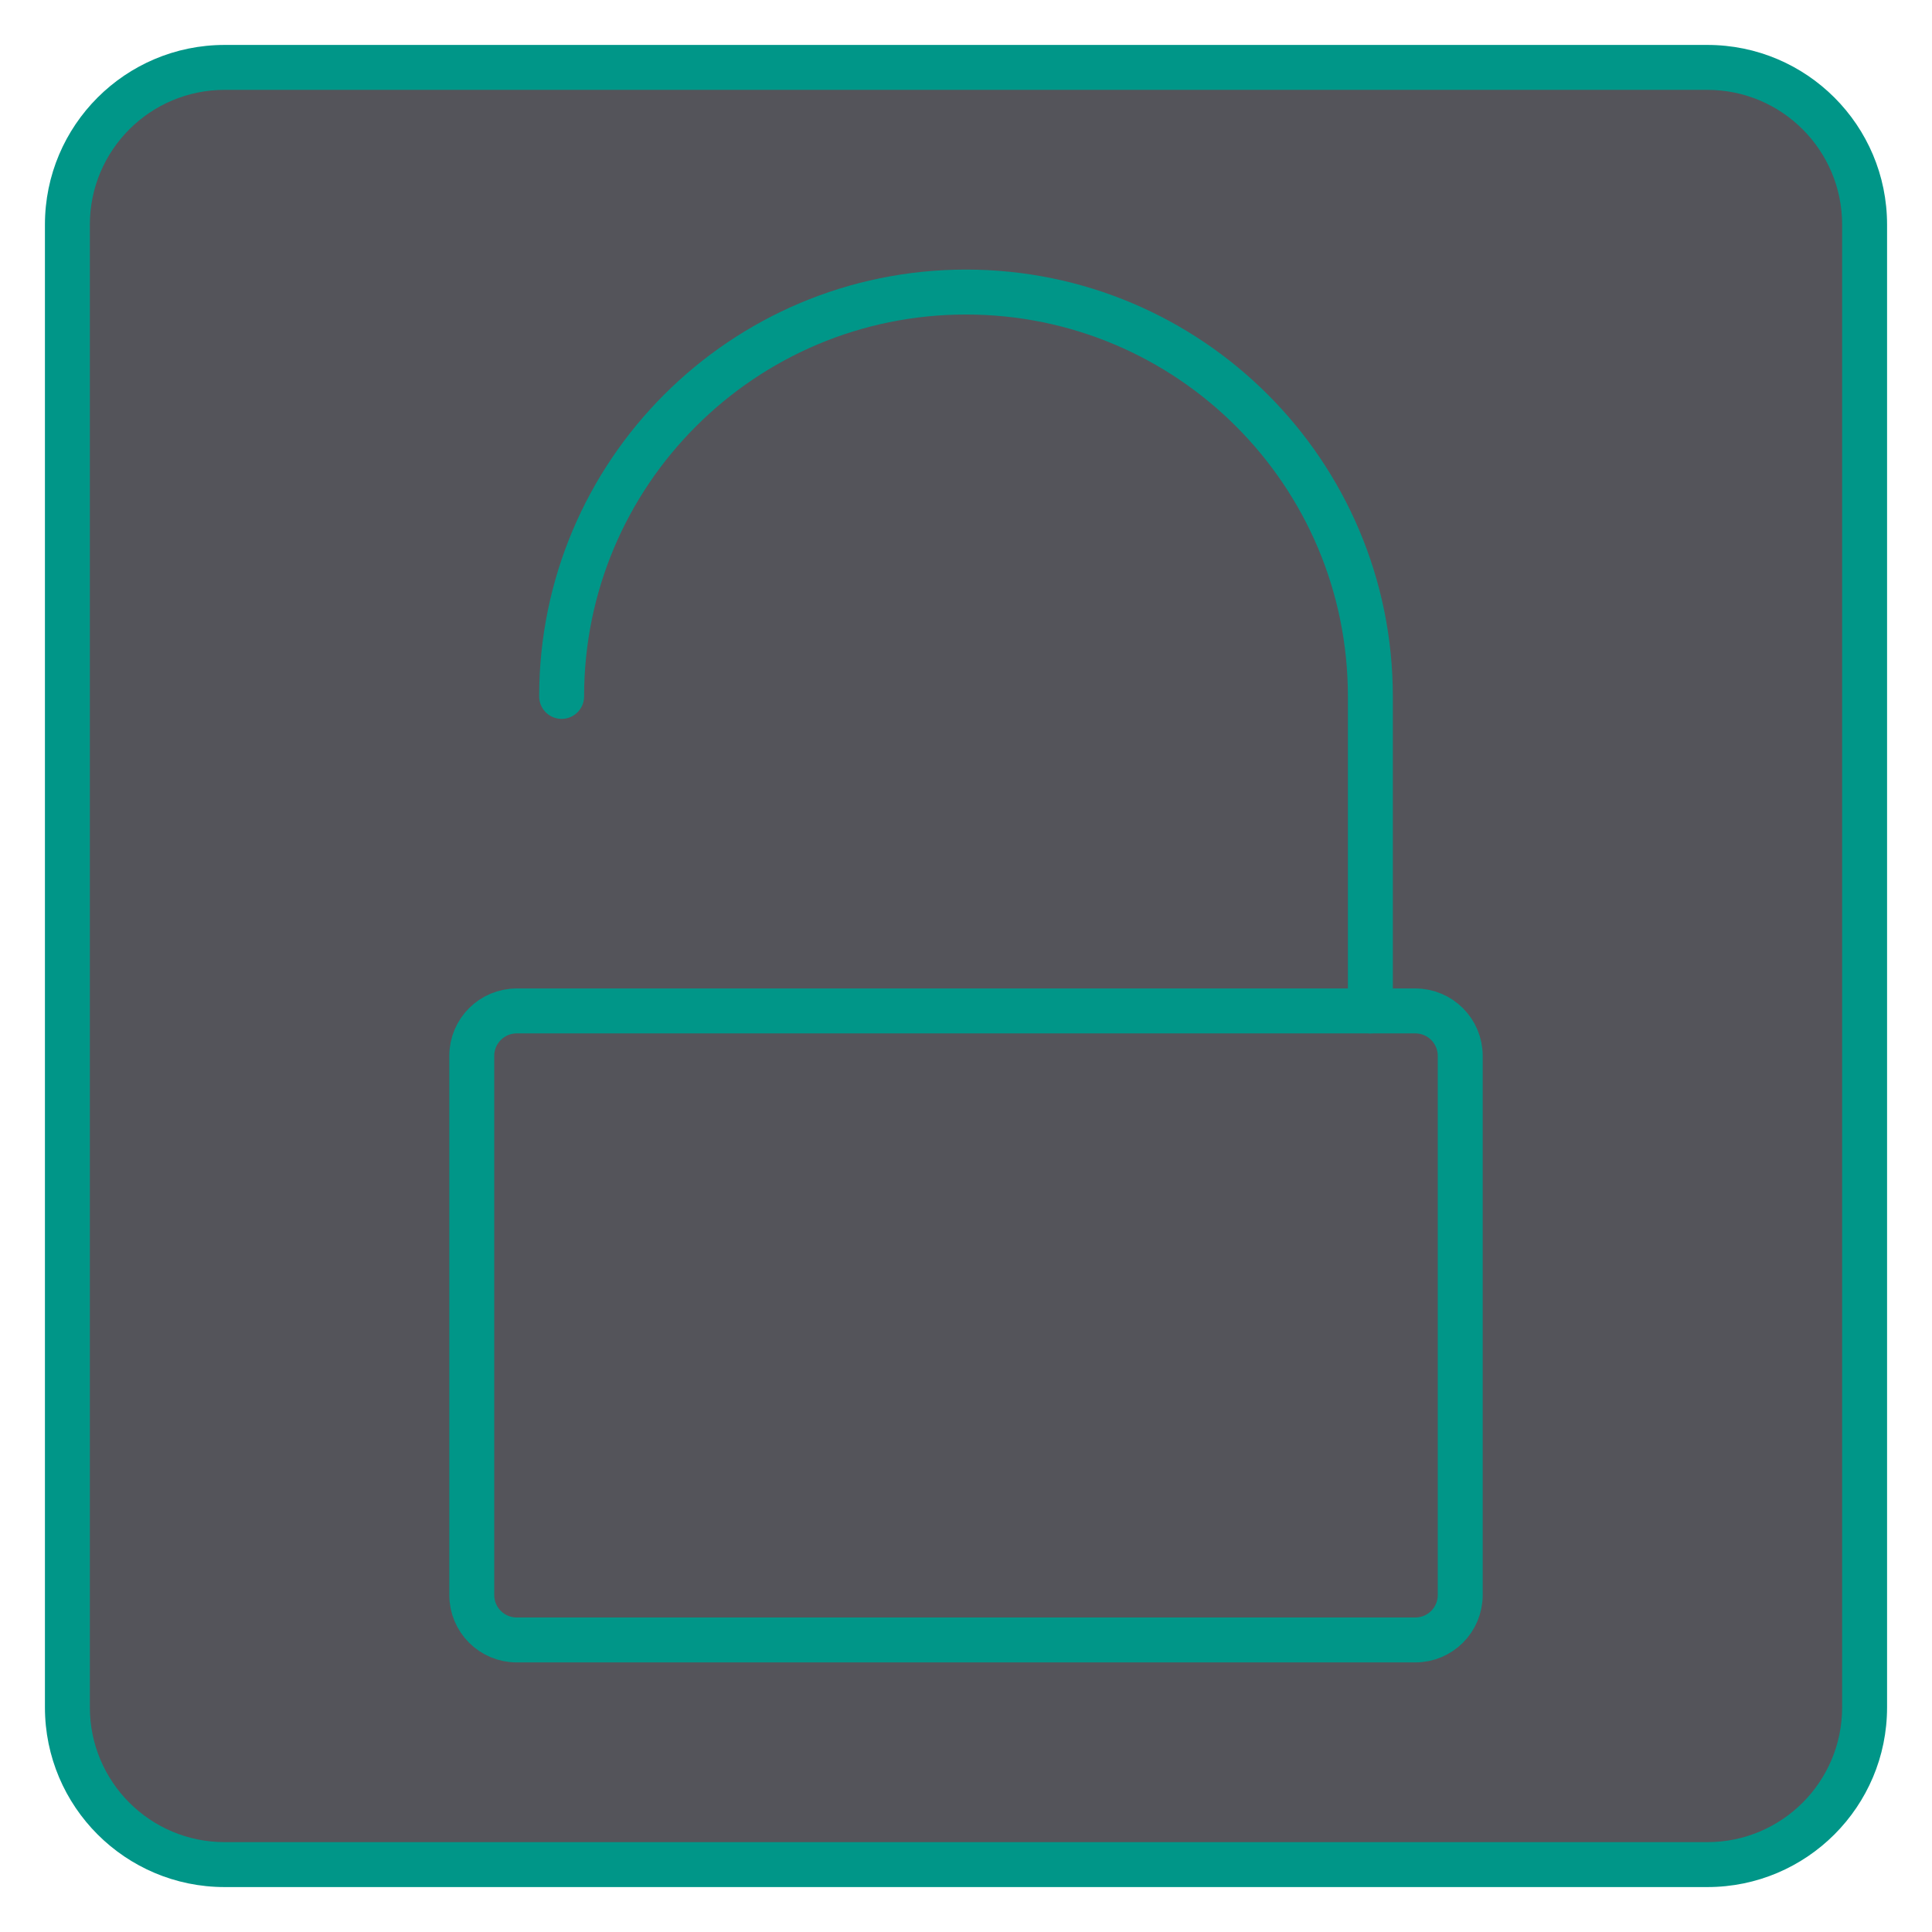
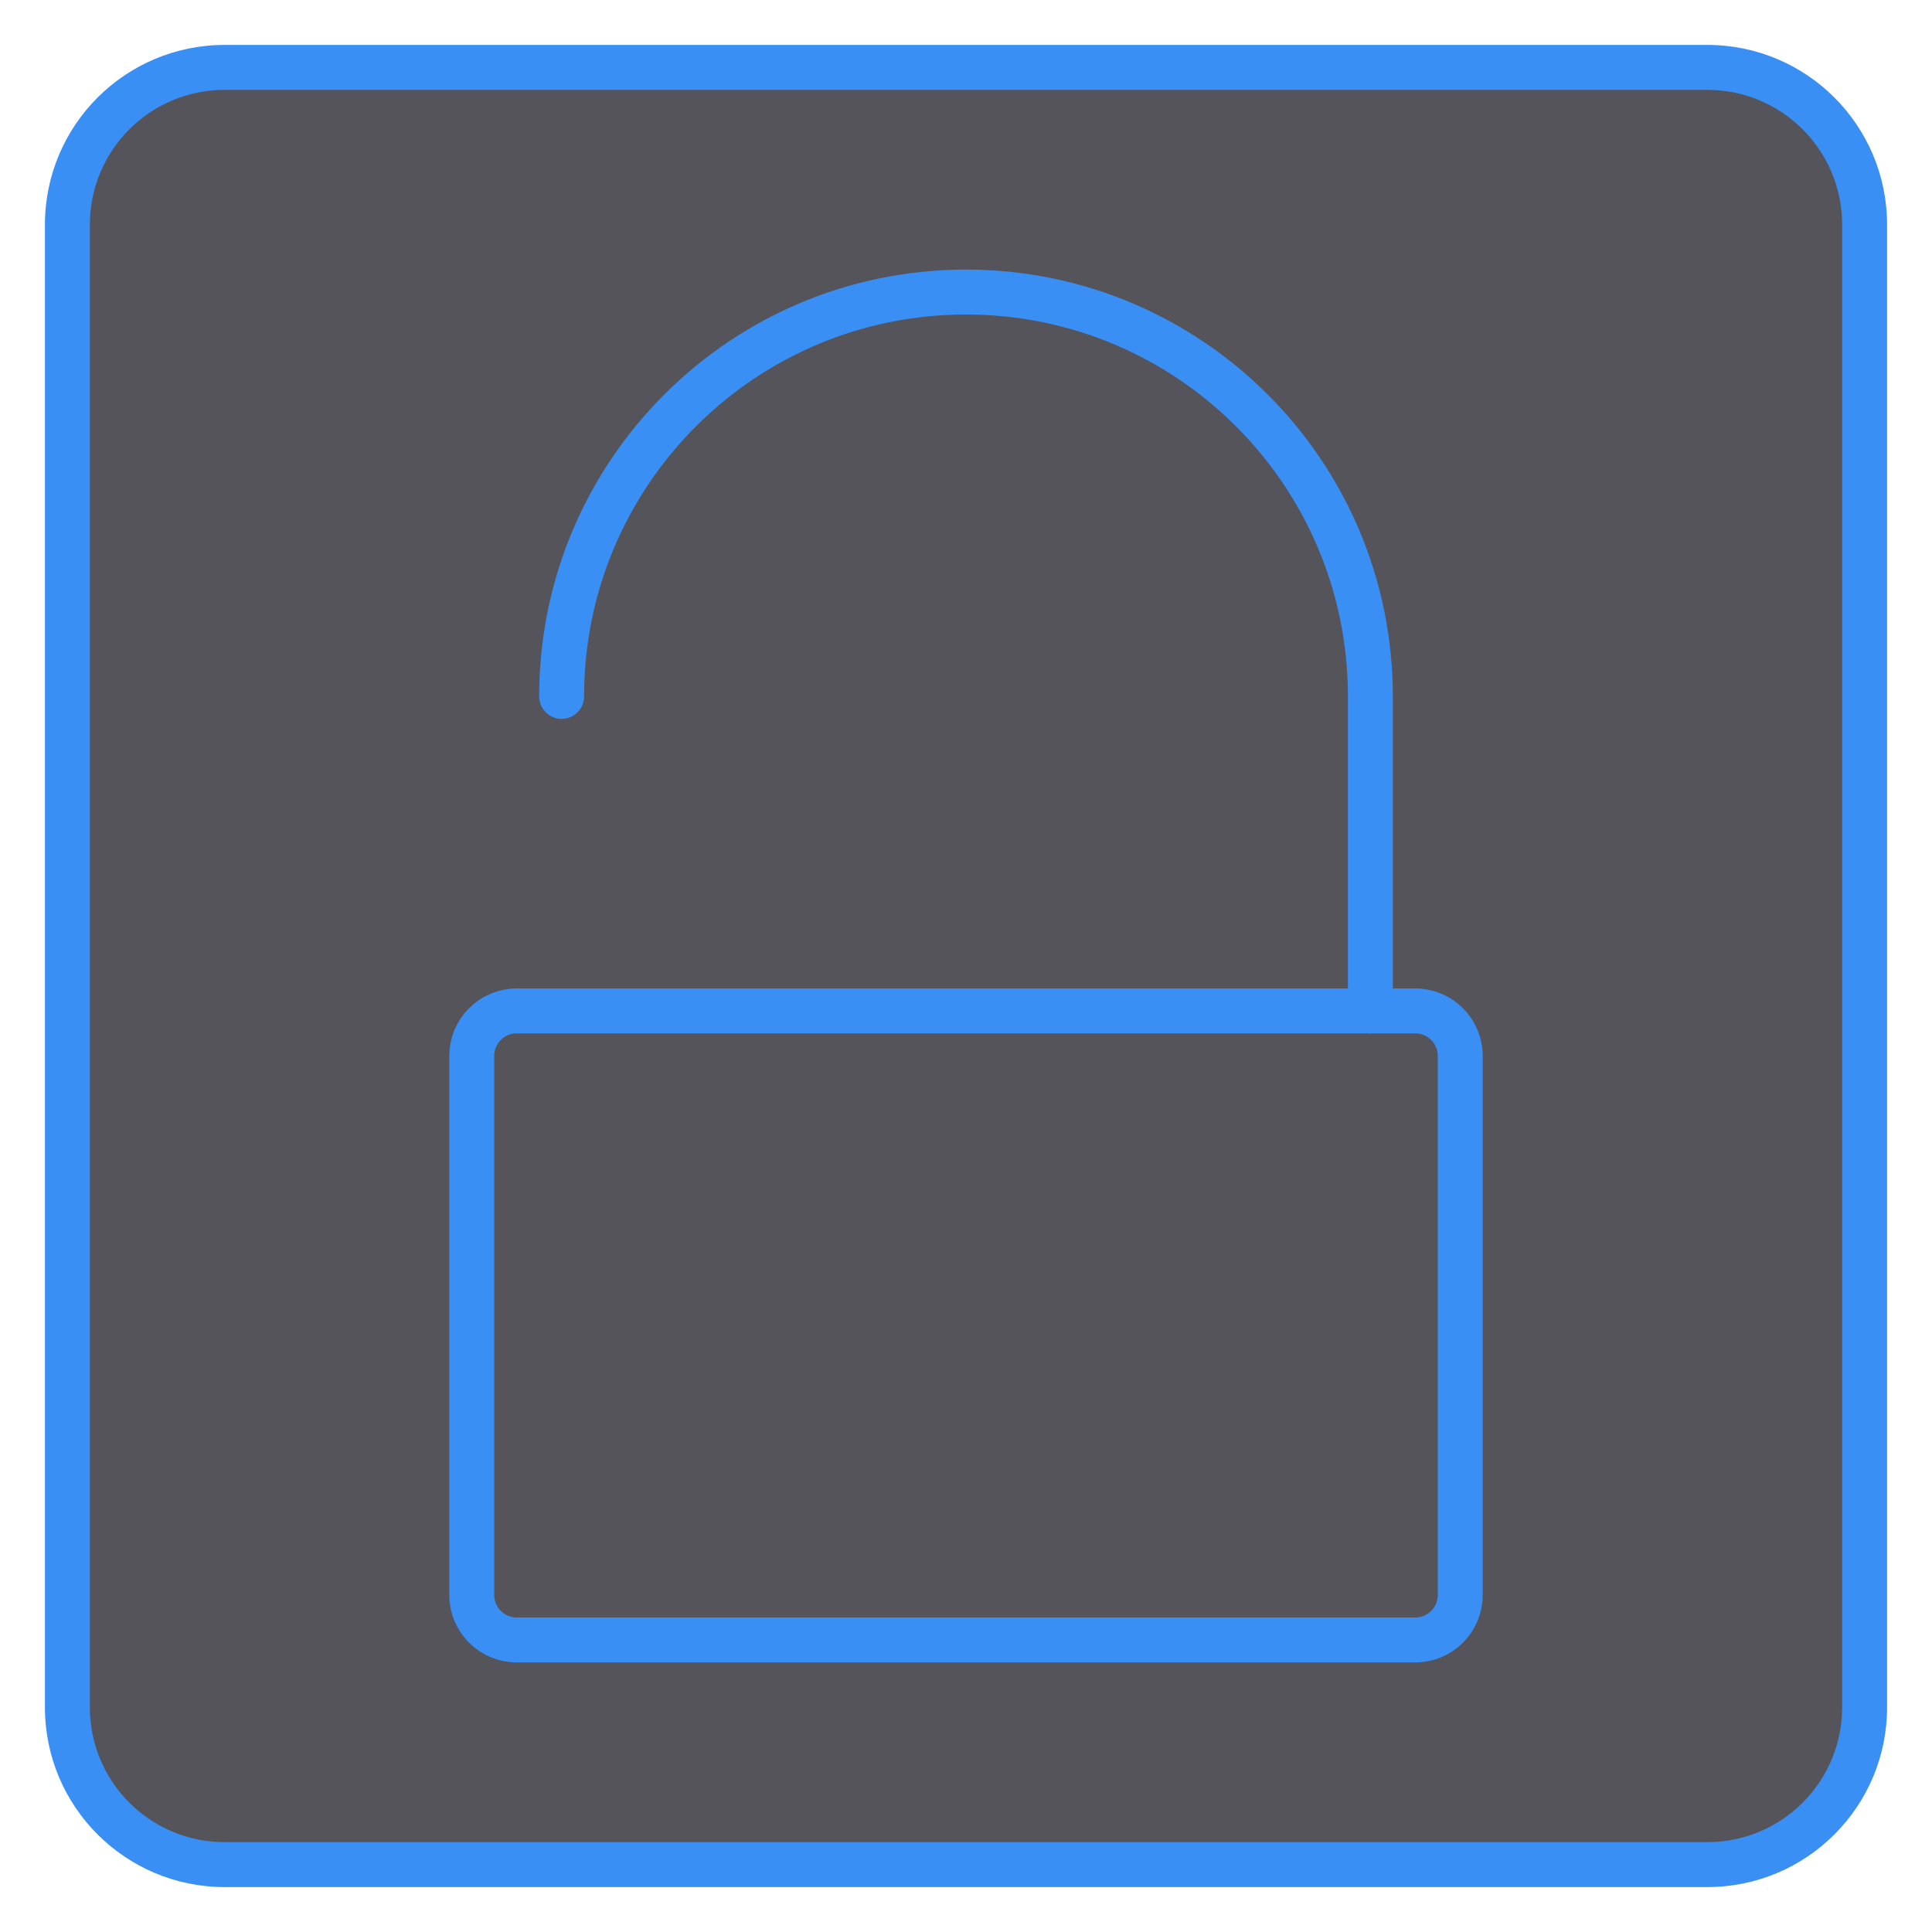
<svg xmlns="http://www.w3.org/2000/svg" width="43" height="43" viewBox="0 0 43 43">
  <rect x="1.5" y="1.5" width="40" height="40" rx="3.5" style="fill:#54545a" />
-   <path d="M38,2a3,3,0,0,1,3,3V38a3,3,0,0,1-3,3H5a3,3,0,0,1-3-3V5A3,3,0,0,1,5,2H38m0-1H5A4,4,0,0,0,1,5V38a4,4,0,0,0,4,4H38a4,4,0,0,0,4-4V5a4,4,0,0,0-4-4Z" style="fill:#009688" />
-   <rect x="10.5" y="22.5" width="22" height="14" rx="1" style="fill:none;stroke:#009688;stroke-linecap:round;stroke-linejoin:round" />
-   <path d="M30.5,22.5v-7a9,9,0,0,0-18,0" style="fill:none;stroke:#009688;stroke-linecap:round;stroke-linejoin:round" />
+   <path d="M38,2a3,3,0,0,1,3,3V38a3,3,0,0,1-3,3H5a3,3,0,0,1-3-3V5A3,3,0,0,1,5,2H38m0-1H5A4,4,0,0,0,1,5V38a4,4,0,0,0,4,4H38a4,4,0,0,0,4-4V5a4,4,0,0,0-4-4Z" style="fill:#398FF4" />
+   <rect x="10.5" y="22.5" width="22" height="14" rx="1" style="fill:none;stroke:#398FF4;stroke-linecap:round;stroke-linejoin:round" />
+   <path d="M30.5,22.5v-7a9,9,0,0,0-18,0" style="fill:none;stroke:#398FF4;stroke-linecap:round;stroke-linejoin:round" />
</svg>
